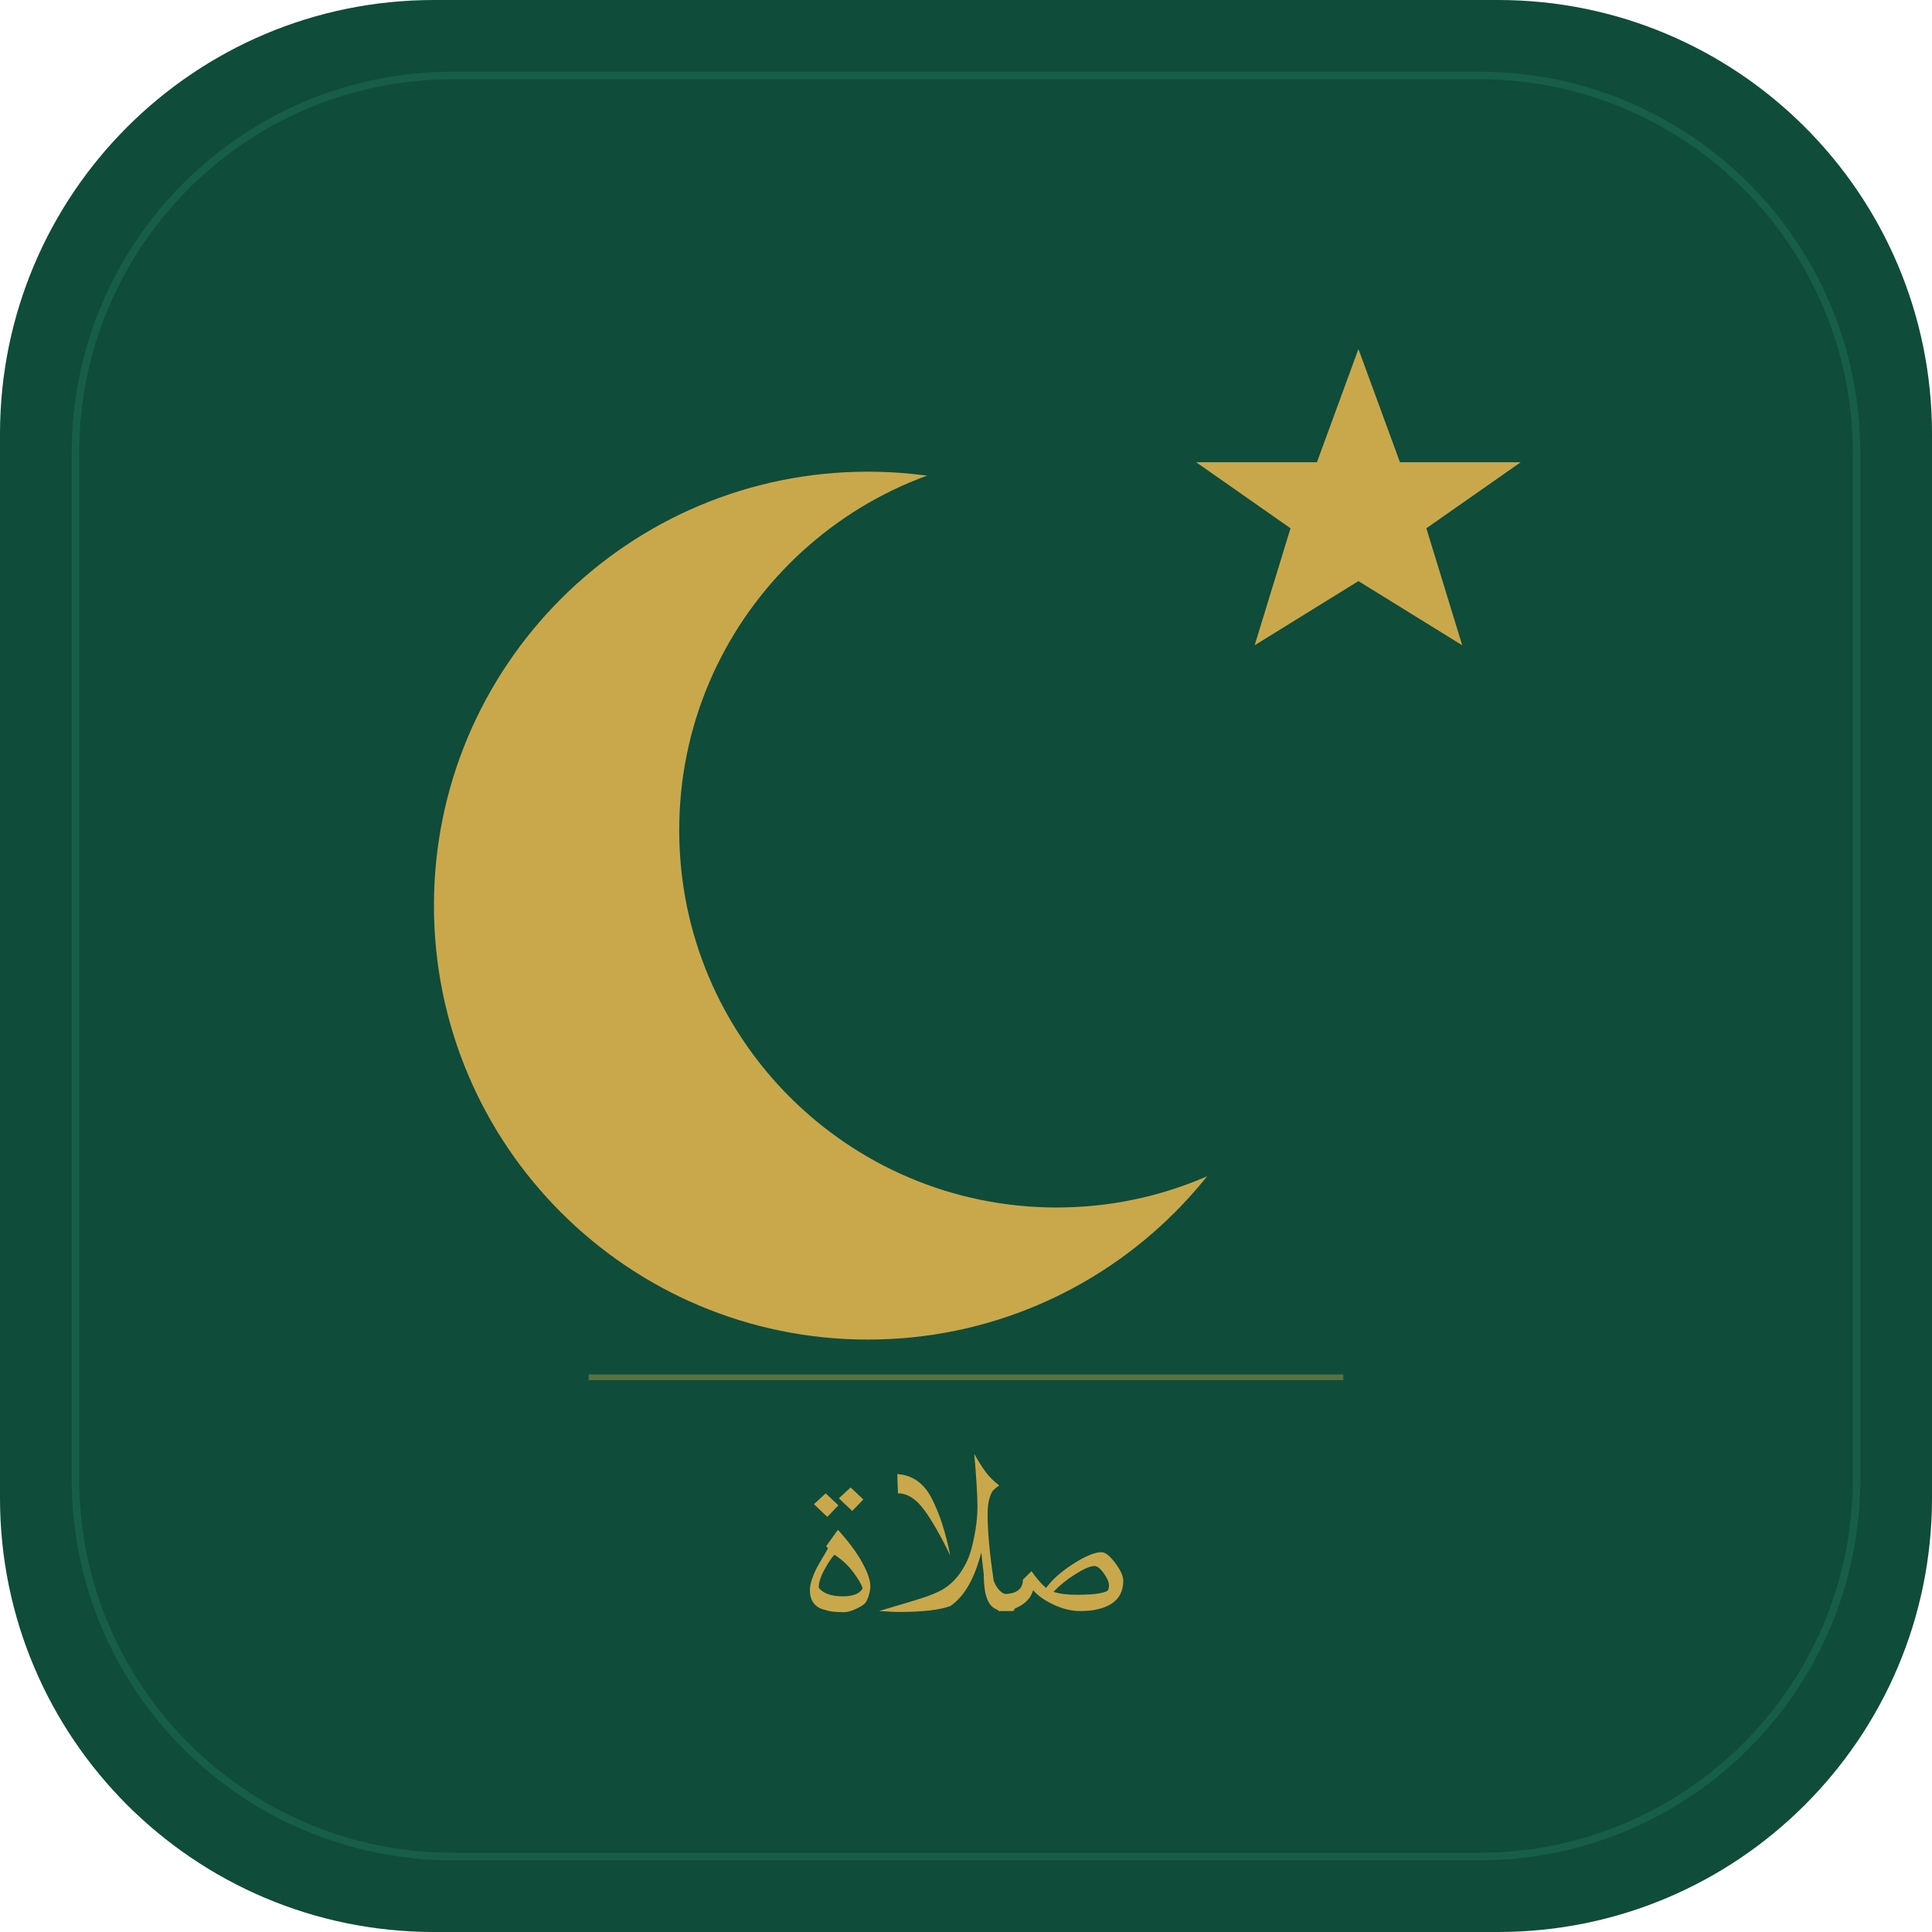
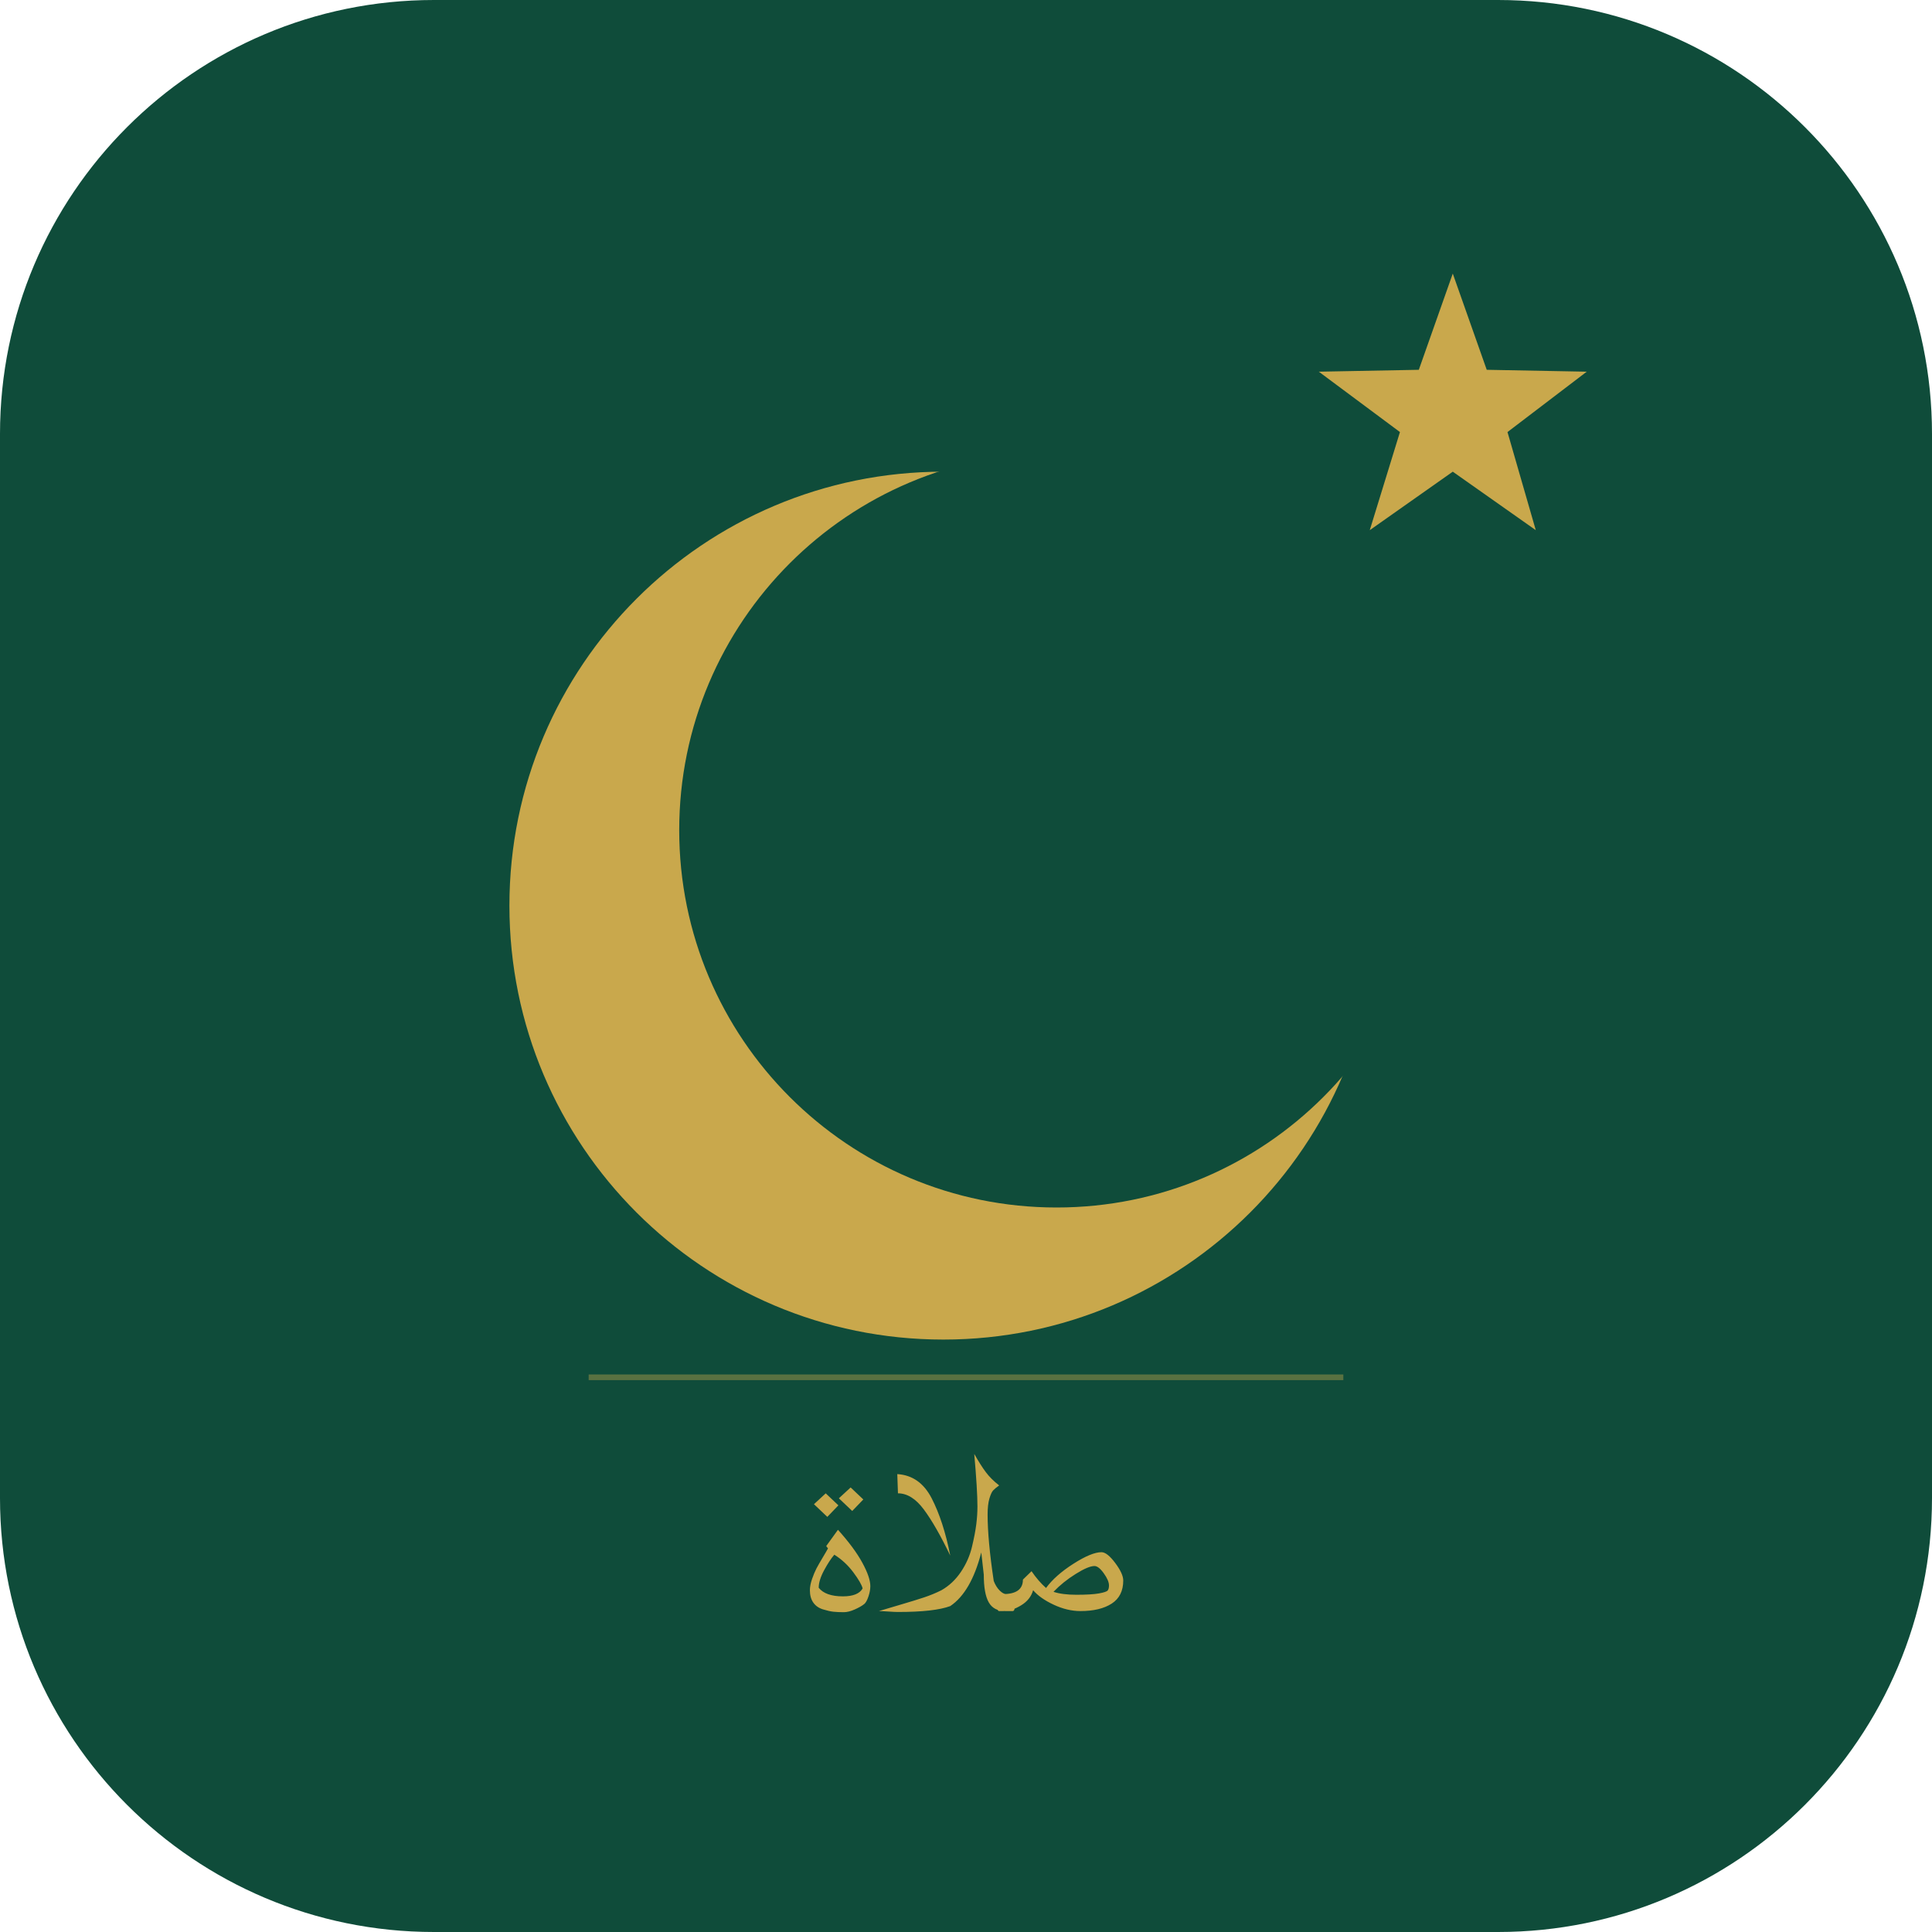
<svg xmlns="http://www.w3.org/2000/svg" viewBox="0 0 1024 1024">
  <rect width="1024" height="1024" rx="230" fill="#0F4C3A" />
-   <rect x="40" y="40" width="944" height="944" rx="200" fill="none" stroke="#1A6B52" stroke-width="4" opacity="0.6" />
-   <circle cx="460" cy="480" r="230" fill="#C9A84C" />
+   <circle cx="500" cy="480" r="230" fill="#C9A84C" />
  <circle cx="560" cy="440" r="200" fill="#0F4C3A" />
-   <polygon points="720,185 742,245 806,245 756,280 775,342 720,308 665,342 684,280 634,245 698,245" fill="#C9A84C" />
+   <polygon points="770,145 788,196 841,197 799,229 814,281 770,250 726,281 742,229 699,197 752,196" fill="#C9A84C" />
  <text x="512" y="820" font-family="serif" font-size="120" font-weight="500" fill="#C9A84C" text-anchor="middle" dominant-baseline="middle">صلاة</text>
  <line x1="312" y1="730" x2="712" y2="730" stroke="#C9A84C" stroke-width="3" opacity="0.4" />
</svg>
